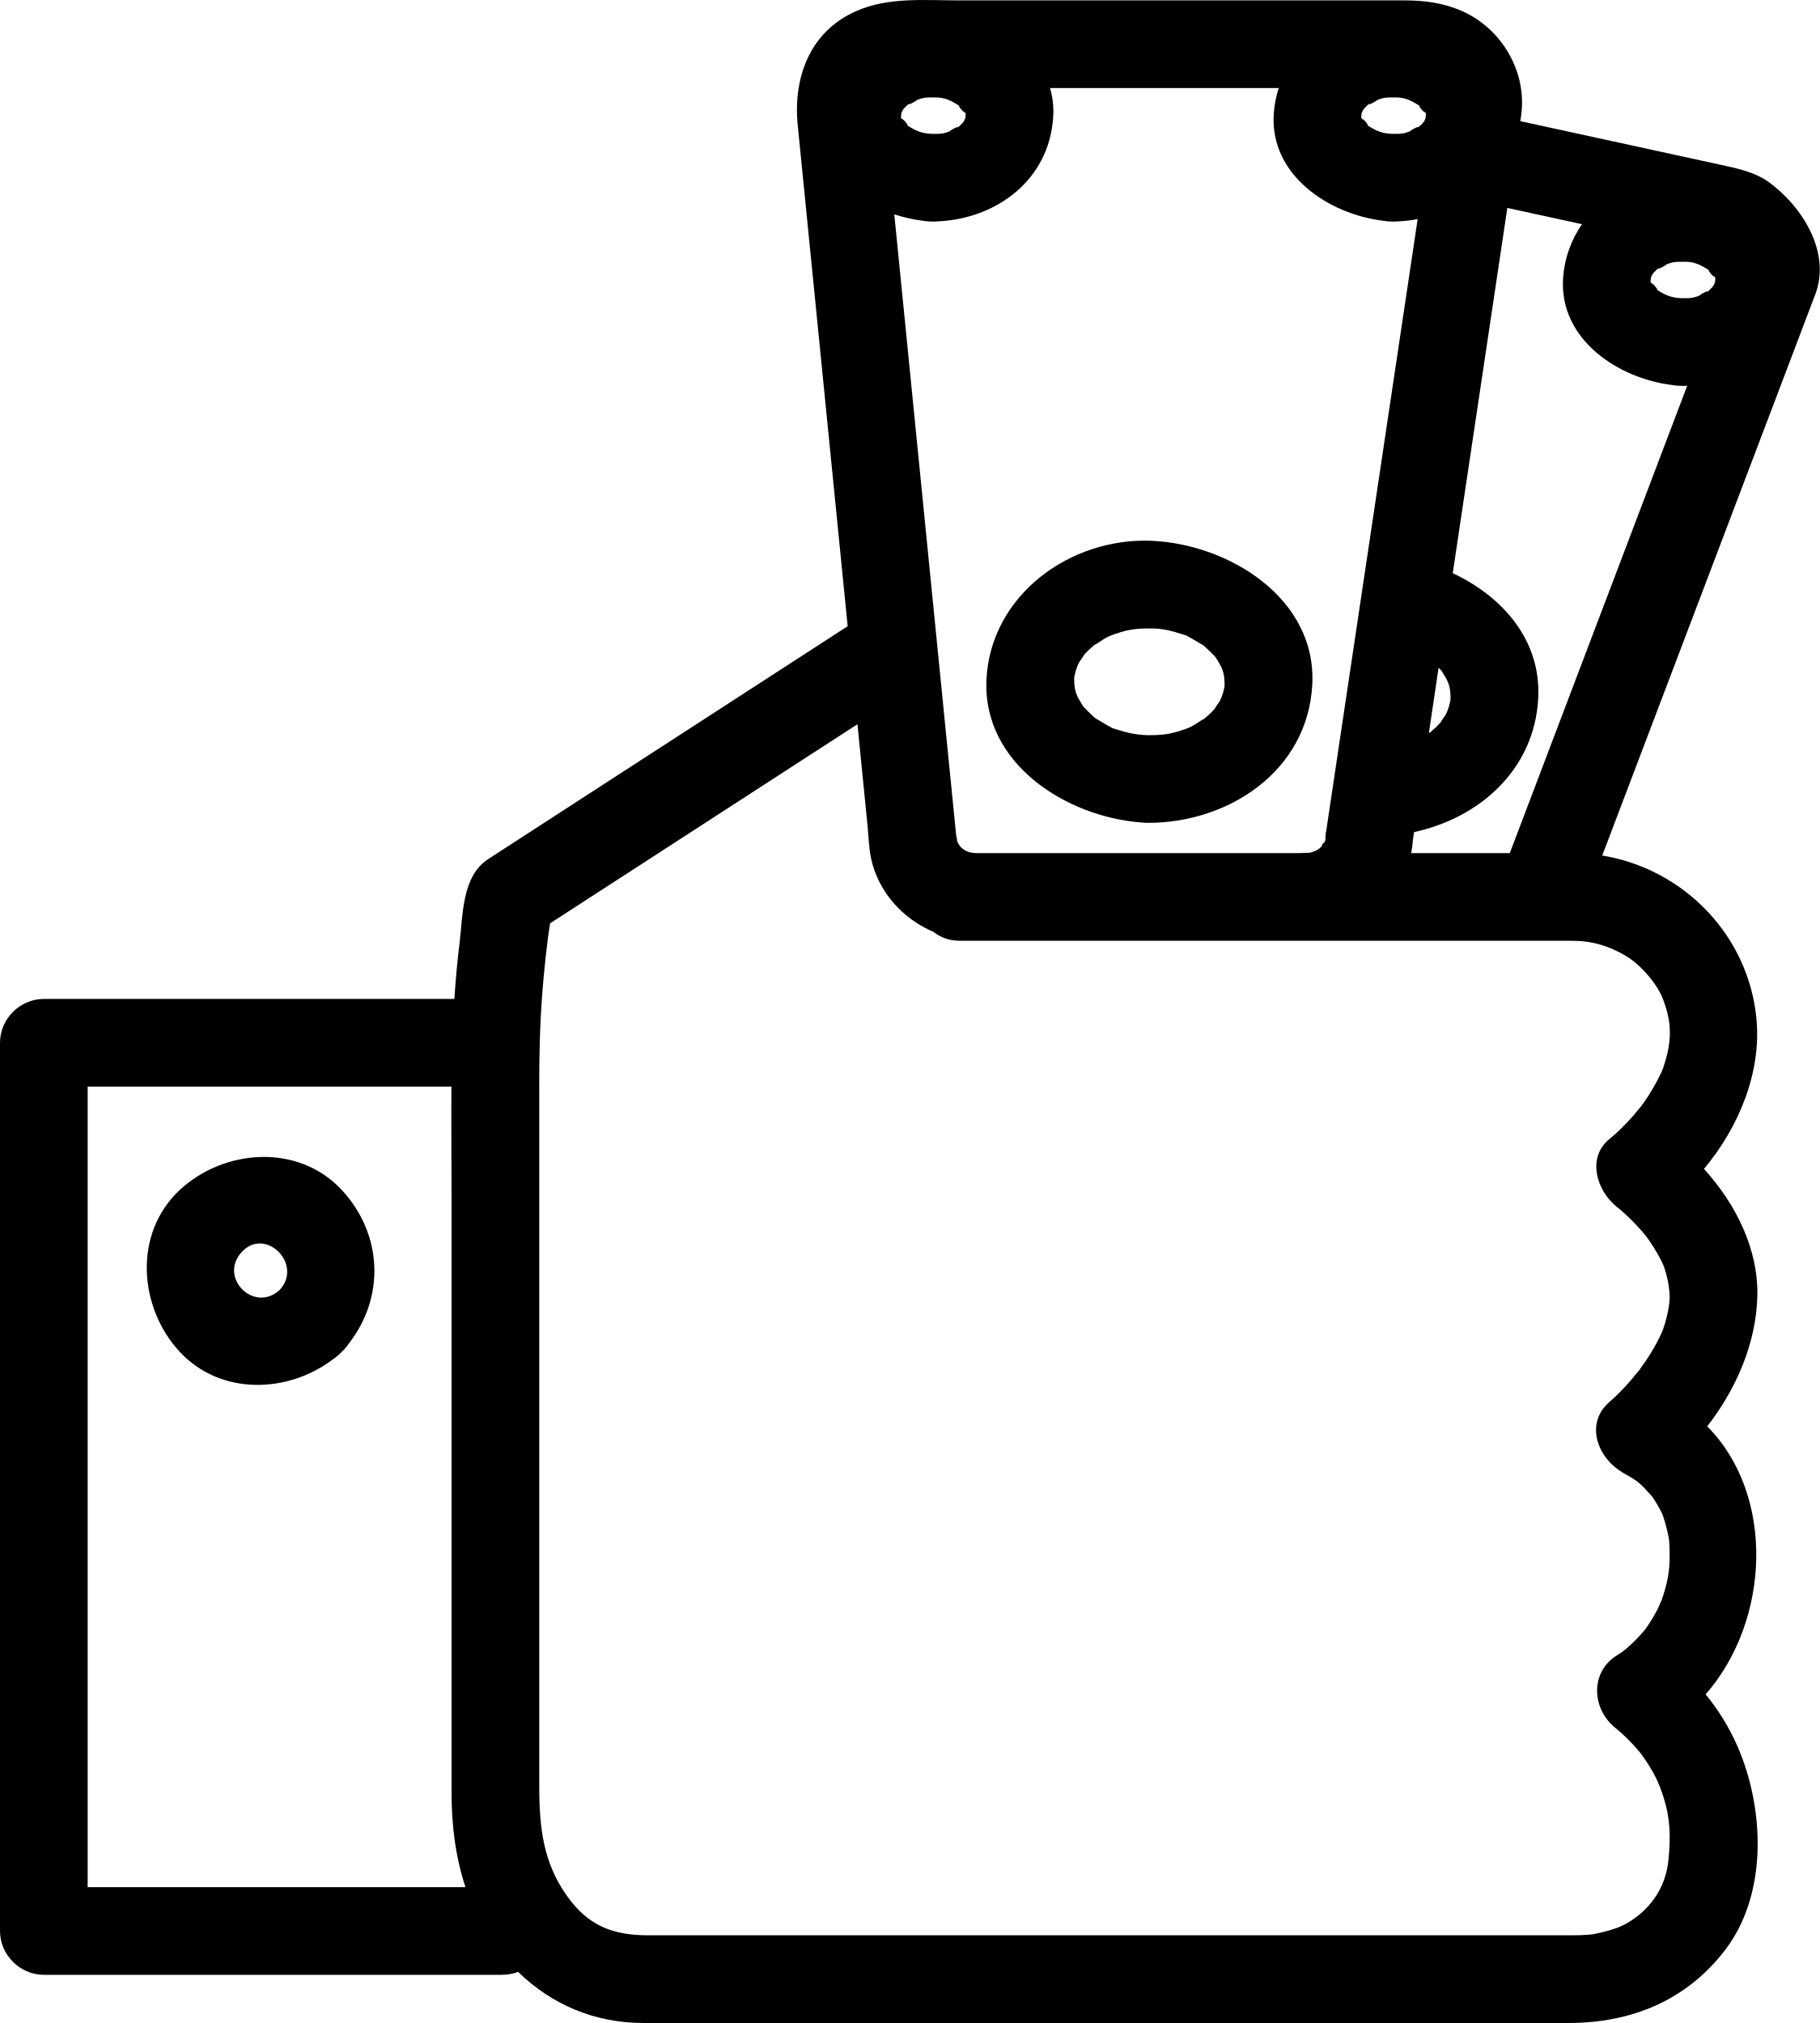
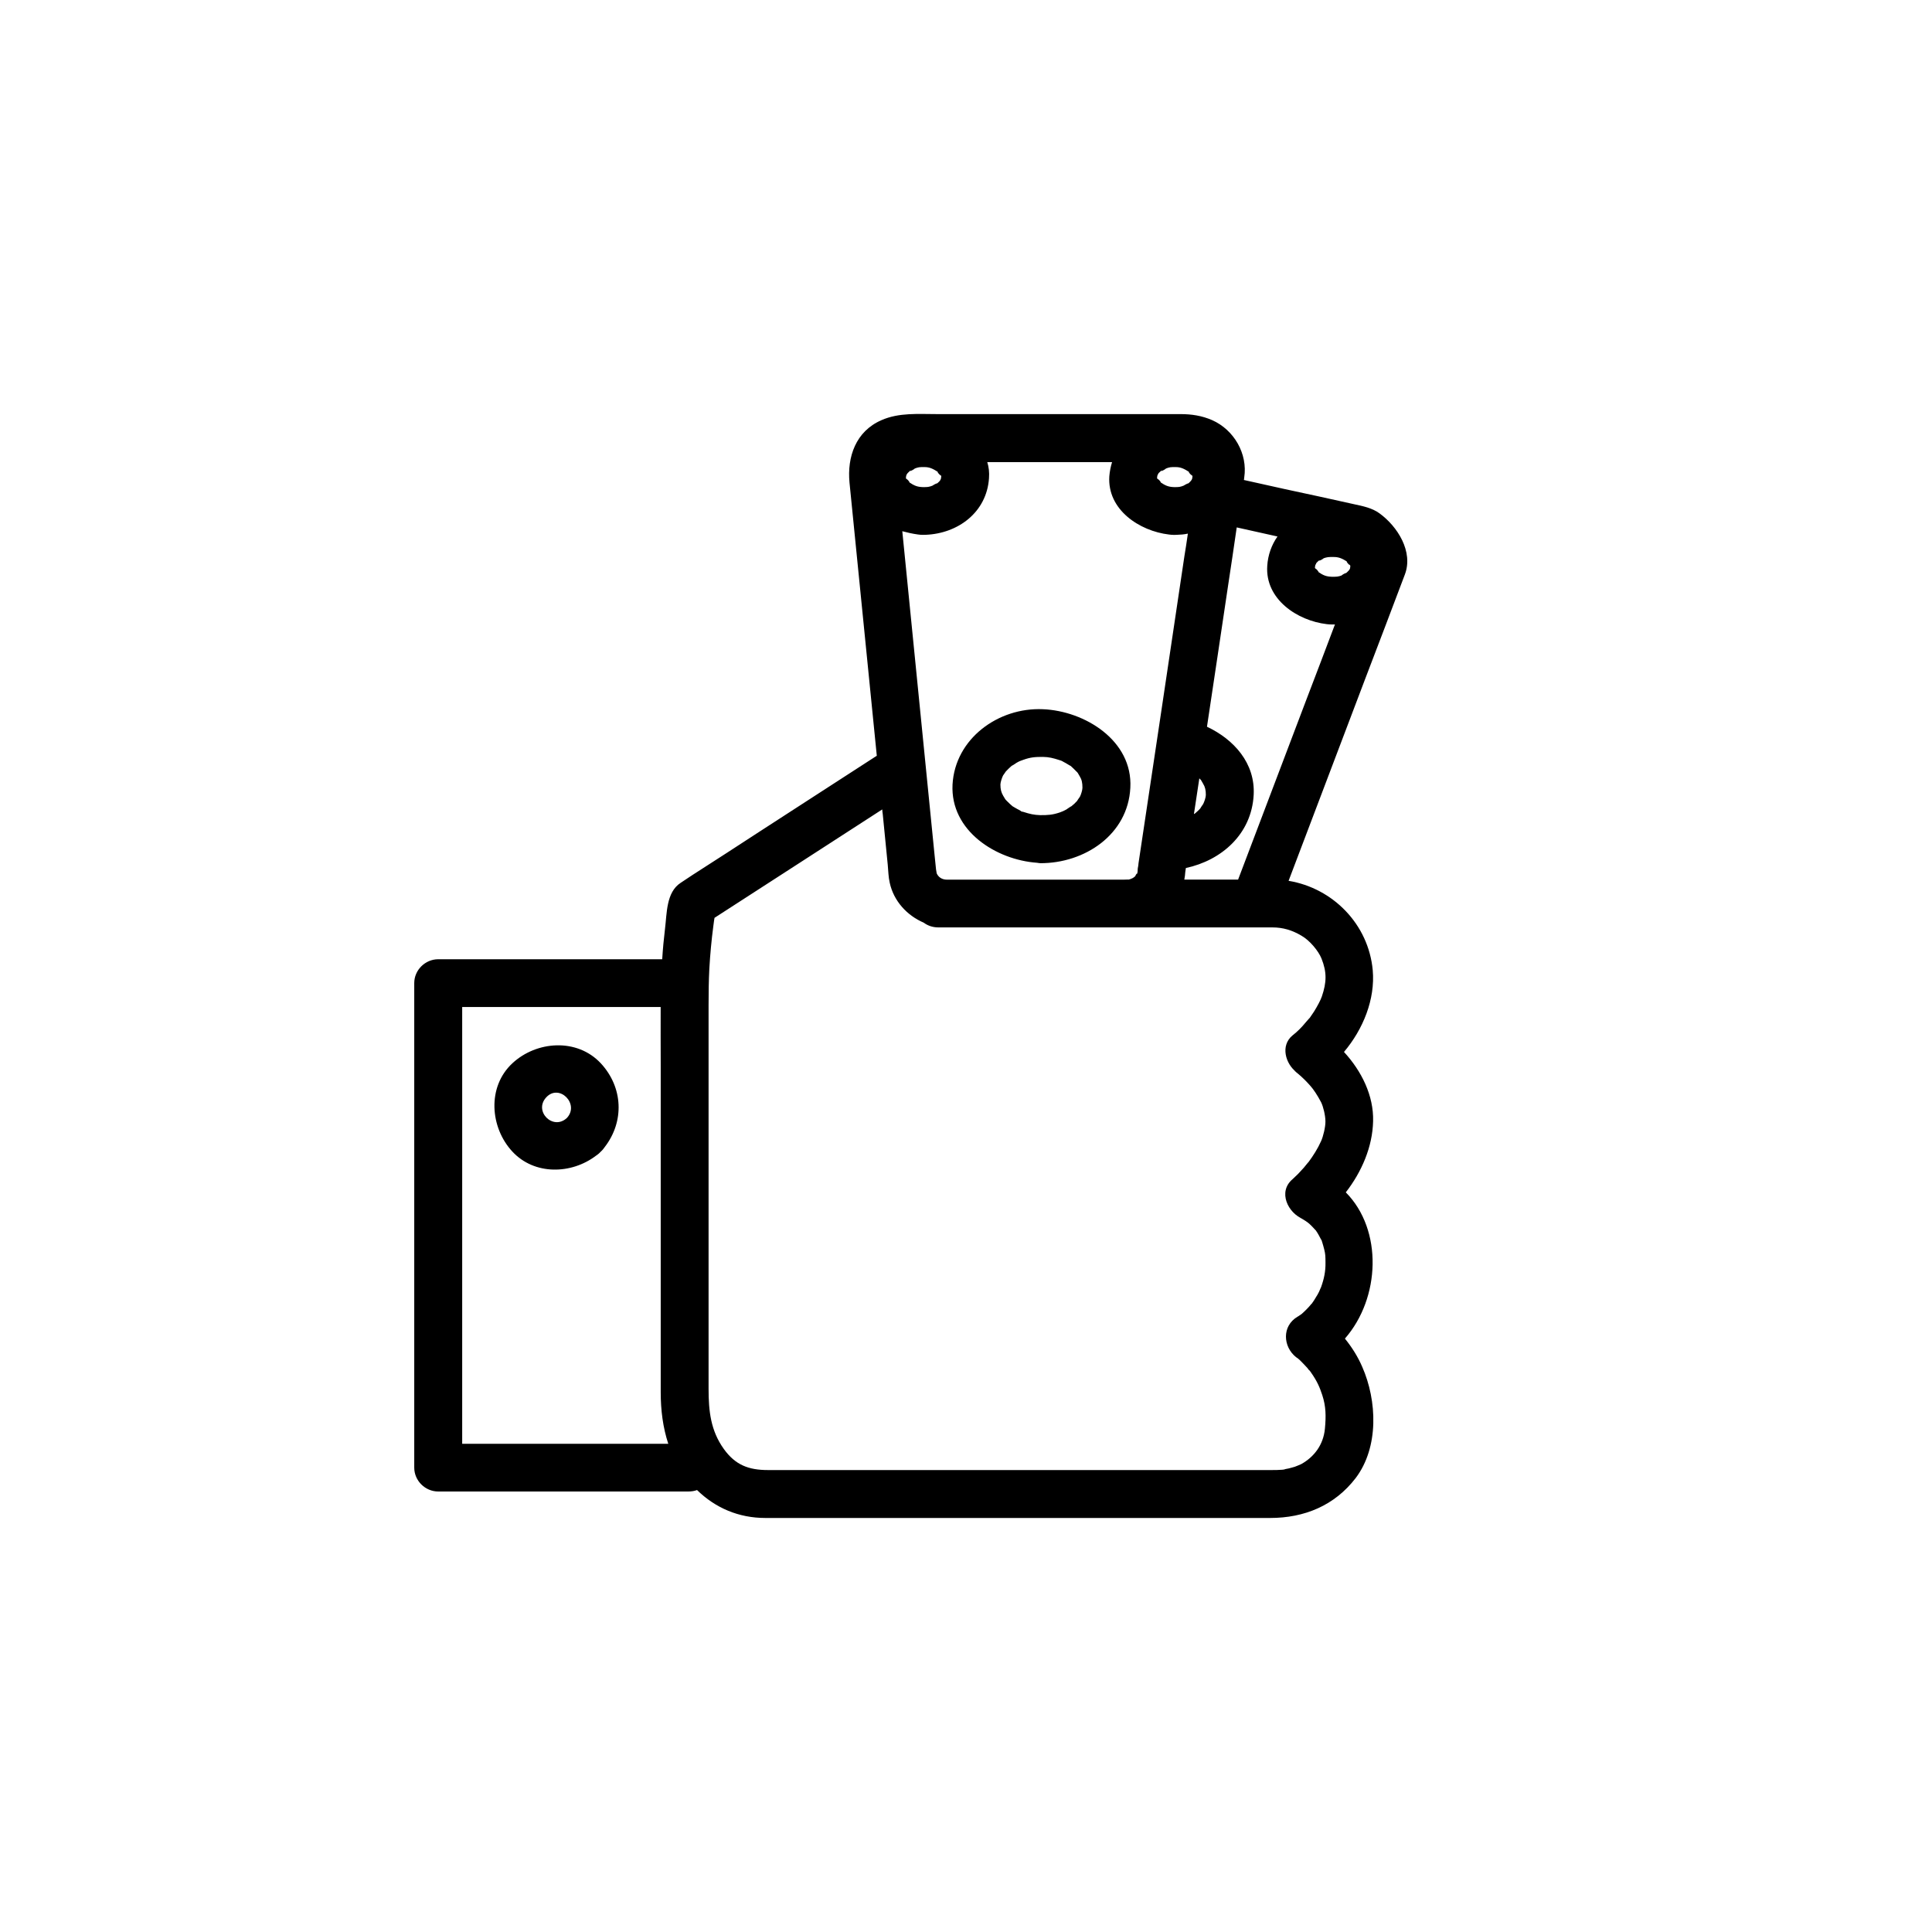
- <svg xmlns="http://www.w3.org/2000/svg" version="1.1" id="Layer_1" x="0px" y="0px" width="153.857px" height="171.048px" viewBox="0 0 153.857 171.048" enable-background="new 0 0 153.857 171.048" xml:space="preserve">
-   <path d="M15.2,100.612c-3.958,3.678-3.476,9.949,0,13.691c3.439,3.702,9.145,3.52,12.932,0.639c0.261-0.168,0.516-0.376,0.76-0.639  c0.251-0.233,0.452-0.479,0.616-0.727c3.051-3.916,2.848-9.238-0.616-12.965C25.213,96.654,18.943,97.136,15.2,100.612z   M23.648,109.062c-2.157,2.006-5.211-1.049-3.205-3.209C22.45,103.69,25.65,106.912,23.648,109.062z M153.475,24.893  c1.365-3.59-1.155-7.476-3.912-9.483c-1.16-0.843-2.594-1.151-3.969-1.451c-3.556-0.775-7.112-1.549-10.67-2.325  c-2.128-0.462-4.258-0.926-6.387-1.391c0.02-0.139,0.041-0.278,0.062-0.418c0.549-3.677-1.591-7.393-4.992-8.89  c-1.573-0.693-3.172-0.903-4.861-0.903H81.027c-2.898,0-5.914-0.293-8.63,0.903c-3.987,1.753-5.347,5.693-4.95,9.669  c1.406,14.115,2.812,28.229,4.221,42.343c-6.045,3.916-12.091,7.832-18.137,11.749c-3.451,2.237-6.9,4.472-10.354,6.708  c-0.631,0.408-1.263,0.819-1.896,1.229c-2.251,1.458-2.134,4.764-2.429,7.127c-0.193,1.564-0.335,3.132-0.437,4.701H3.706  C1.686,84.46,0,86.148,0,88.167v75.099c0,2.021,1.686,3.707,3.706,3.707h38.721c0.517,0,0.974-0.092,1.378-0.246  c2.848,2.768,6.457,4.32,10.607,4.32h78.197c5.322,0,9.984-1.909,13.249-6.176c3.642-4.763,3.317-12.013,1.032-17.239  c-0.679-1.552-1.59-3.035-2.684-4.371c5.477-6.264,5.889-16.865,0.133-22.661c2.475-3.174,4.148-7.073,4.238-11.019  c0.09-3.977-1.816-7.775-4.512-10.75c2.952-3.521,4.853-8.149,4.441-12.641c-0.649-7.119-6.179-12.731-13.042-13.853  C139.445,61.86,143.424,51.38,147.4,40.9C149.426,35.564,151.451,30.229,153.475,24.893z M7.411,159.561V91.874h30.757  c-0.027,3.069,0.01,6.142,0.01,9.205v50.514c0,2.716,0.334,5.428,1.176,7.968H7.411z M139.568,23.576  C139.567,23.664,139.559,23.647,139.568,23.576L139.568,23.576z M121.629,56.459c0.004,0.003,0.007,0.006,0.007,0.006  c0.331,0.337,0.206,0.193,0.575,0.805c0.31,0.515,0.426,1.001,0.428,1.768c0.002,0.343-0.227,1.052-0.408,1.392  c0,0-0.48,0.679-0.41,0.625c-0.292,0.335-0.627,0.634-0.963,0.922c0.065-0.063,0.029-0.049-0.052-0.003  C121.081,60.136,121.355,58.295,121.629,56.459z M115.105,9.681C115.104,9.769,115.096,9.752,115.105,9.681L115.105,9.681z   M115.105,9.679c0.009-0.067,0.032-0.179,0.094-0.297c0.051-0.08,0.092-0.142,0.122-0.192c0.164-0.174,0.335-0.337,0.517-0.489  c-0.465,0.414,0.98-0.393,0.486-0.21c0.728-0.268,0.842-0.249,1.628-0.252c0.815-0.004,1.313,0.213,2.167,0.776  c-0.477-0.314,0.637,0.907,0.254,0.329c0.295,0.445,0.174,0.101,0.172,0.533c-0.008,0.068-0.033,0.18-0.095,0.297  c-0.052,0.08-0.091,0.142-0.122,0.192c-0.164,0.173-0.335,0.337-0.519,0.488c0.466-0.414-0.979,0.394-0.485,0.213  c-0.727,0.267-0.843,0.249-1.627,0.251c-0.834-0.044-1.284-0.196-2.168-0.776c0.479,0.313-0.637-0.906-0.254-0.331  C114.982,9.767,115.104,10.112,115.105,9.679z M120.545,9.874C120.547,9.789,120.555,9.806,120.545,9.874L120.545,9.874z   M76.189,9.681C76.189,9.769,76.182,9.752,76.189,9.681L76.189,9.681z M76.191,9.679C76.2,9.612,76.221,9.5,76.283,9.382  c0.053-0.08,0.093-0.142,0.123-0.192c0.164-0.174,0.335-0.337,0.519-0.489c-0.467,0.414,0.979-0.393,0.485-0.21  c0.729-0.268,0.841-0.249,1.628-0.252c0.815-0.004,1.312,0.213,2.167,0.776c-0.478-0.314,0.635,0.907,0.252,0.329  c0.296,0.445,0.176,0.101,0.171,0.533c-0.007,0.068-0.029,0.18-0.093,0.297c-0.052,0.08-0.091,0.142-0.124,0.192  c-0.159,0.173-0.335,0.337-0.517,0.488c0.467-0.414-0.979,0.394-0.486,0.213c-0.727,0.267-0.84,0.249-1.627,0.251  c-0.833-0.044-1.284-0.196-2.166-0.776c0.477,0.313-0.637-0.906-0.252-0.331C76.066,9.767,76.189,10.112,76.191,9.679z   M81.629,9.874C81.633,9.789,81.638,9.806,81.629,9.874L81.629,9.874z M78.017,18.663c0.241,0.043,0.495,0.068,0.765,0.068  c0.149,0.009,0.294,0.004,0.439-0.01c5.045-0.202,9.467-3.513,9.82-8.786c0.061-0.888-0.038-1.719-0.265-2.491h19.337  c-0.225,0.693-0.369,1.421-0.42,2.179c-0.35,5.181,4.663,8.49,9.239,9.04c0.239,0.043,0.495,0.068,0.765,0.068  c0.148,0.009,0.293,0.004,0.436-0.01c0.586-0.024,1.161-0.09,1.725-0.196c-0.178,1.193-0.357,2.386-0.535,3.578  c-2.367,15.833-4.734,31.668-7.099,47.502c-0.012,0.066-0.021,0.13-0.03,0.198c-0.012,0.07-0.018,0.142-0.025,0.213  c-0.058,0.25-0.097,0.506-0.107,0.77c-0.004,0.114-0.006,0.195-0.006,0.259c-0.028,0.035-0.069,0.132-0.137,0.353  c0.156-0.503-0.33,0.314-0.135,0.124c-0.305,0.333-0.621,0.467-1.101,0.597c0.157-0.043-0.579,0.013-0.827,0.013H82.545  c-0.852,0-1.379-0.421-1.609-0.977c0.004-0.048-0.091-0.48-0.104-0.608c-0.072-0.726-0.146-1.452-0.217-2.179  c-1.668-16.747-3.337-33.496-5.006-50.244C76.404,18.383,77.217,18.565,78.017,18.663z M137.451,80.816  c1.29,0.758,2.63,2.374,3.101,3.547c0.849,2.122,0.806,3.71,0.075,5.895c-0.174,0.521-0.706,1.511-1.212,2.316  c-0.23,0.371-0.485,0.724-0.743,1.075c0.193-0.274-0.467,0.548-0.545,0.637c-0.625,0.72-1.311,1.417-2.053,2.019  c-1.938,1.564-1.076,4.372,0.572,5.686c-0.694-0.518,0.034,0.026,0.274,0.228c0.688,0.583,1.321,1.227,1.919,1.9  c0.452,0.511,1.066,1.399,1.657,2.551c0.345,0.675,0.647,1.98,0.667,2.912c0.021,0.896-0.363,2.398-0.667,3.086  c-0.519,1.167-1.218,2.25-1.97,3.279c0.195-0.275-0.591,0.705-0.723,0.854c-0.284,0.324-0.582,0.634-0.884,0.941  c-0.272,0.276-0.554,0.546-0.847,0.798c-2.314,1.987-0.736,5.286,1.635,6.194c-1.551-0.593-0.452-0.189,0.011,0.074  c0.249,0.141,0.487,0.301,0.722,0.465c0.188,0.153,0.361,0.319,0.536,0.486c0.123,0.116,0.695,0.785,0.692,0.749  c0.309,0.44,0.575,0.912,0.82,1.394c0.023,0.047,0.044,0.085,0.062,0.121c0.018,0.06,0.048,0.157,0.102,0.309  c0.13,0.366,0.222,0.741,0.312,1.114c0.196,0.792,0.184,1.088,0.197,2.061c0.021,1.36-0.207,2.461-0.705,3.87  c0.063-0.206-0.271,0.602-0.281,0.621c-0.152,0.311-0.328,0.607-0.505,0.904c-0.166,0.279-0.352,0.546-0.536,0.812  c-0.015,0.02-0.024,0.035-0.036,0.054c-0.032,0.034-0.069,0.078-0.123,0.143c-0.464,0.556-0.981,1.063-1.532,1.536  c-0.16,0.121-0.468,0.354-0.623,0.441c-2.441,1.427-2.256,4.614-0.229,6.222c0.175,0.145,0.348,0.292,0.516,0.442  c0.336,0.302,0.652,0.626,0.963,0.956c0.186,0.196,0.36,0.402,0.537,0.609c0.041,0.049,0.071,0.089,0.1,0.12  c0.082,0.114,0.166,0.226,0.244,0.341c0.92,1.309,1.326,2.219,1.701,3.4c0.57,1.797,0.6,3.3,0.414,5.251  c-0.236,2.496-1.665,4.363-3.658,5.465c-0.04,0.023-0.527,0.235-0.613,0.282c-0.258,0.092-0.519,0.176-0.779,0.252  c-0.348,0.104-0.701,0.182-1.055,0.256c-0.117,0.024-0.2,0.044-0.262,0.059c-0.058,0.005-0.129,0.012-0.217,0.021  c-0.549,0.058-1.102,0.069-1.65,0.069H54.83c-3.03,0-5.088-0.809-6.865-3.289c-2.054-2.858-2.373-5.857-2.373-9.335V91.587  c0-1.895,0.031-3.787,0.131-5.679c0.114-2.21,0.327-4.416,0.603-6.612c0.018-0.096,0.103-0.725,0.12-0.828  c0.02-0.133,0.041-0.265,0.061-0.398c8.664-5.61,17.324-11.222,25.988-16.834c0.021,0.239,0.047,0.475,0.07,0.711  c0.262,2.637,0.524,5.271,0.786,7.906c0.091,0.902,0.104,1.863,0.297,2.738c0.623,2.855,2.687,5.099,5.279,6.203  c0.57,0.461,1.323,0.751,2.263,0.751h51.749C134.605,79.545,136.037,79.982,137.451,80.816z M137.021,146.433  C137.121,146.506,137.166,146.543,137.021,146.433L137.021,146.433z M138.199,44.337c-3.516,9.265-7.032,18.53-10.551,27.795h-8.336  c0.072-0.379,0.123-0.767,0.149-1.165c0.03-0.205,0.061-0.408,0.091-0.612c5.514-1.188,10.182-5.259,10.499-11.316  c0.262-4.943-3.059-8.619-7.226-10.577c1.08-7.234,2.162-14.469,3.242-21.701c0.457-3.061,0.913-6.121,1.372-9.18  c2.106,0.459,4.207,0.917,6.312,1.374c-0.904,1.315-1.481,2.867-1.596,4.562c-0.35,5.181,4.665,8.49,9.239,9.04  c0.241,0.044,0.493,0.07,0.765,0.069c0.149,0.008,0.293,0.003,0.437-0.011c0.019,0,0.036-0.004,0.053-0.004  C141.167,36.52,139.684,40.428,138.199,44.337z M145.008,23.769C145.012,23.683,145.018,23.7,145.008,23.769L145.008,23.769z   M145.008,23.772c-0.008,0.067-0.031,0.179-0.094,0.296c-0.051,0.082-0.092,0.143-0.123,0.193c-0.16,0.173-0.334,0.337-0.518,0.49  c0.468-0.415-0.979,0.391-0.485,0.21c-0.728,0.268-0.842,0.25-1.628,0.252c-0.834-0.043-1.284-0.196-2.166-0.775  c0.477,0.313-0.637-0.907-0.252-0.331c-0.297-0.445-0.175-0.099-0.174-0.533c0.011-0.067,0.031-0.178,0.095-0.297  c0.05-0.08,0.092-0.142,0.122-0.192c0.164-0.172,0.335-0.337,0.519-0.489c-0.467,0.415,0.979-0.394,0.485-0.211  c0.729-0.268,0.841-0.25,1.627-0.252c0.816-0.004,1.313,0.214,2.168,0.776c-0.477-0.313,0.635,0.906,0.254,0.331  C145.133,23.685,145.012,23.339,145.008,23.772z M96.502,69.542c0.153,0.018,0.311,0.029,0.475,0.031  c6.889,0.037,13.587-4.382,13.971-11.68c0.387-7.338-7.109-11.889-13.57-12.168c-6.881-0.295-13.598,4.573-13.973,11.68  C83.029,64.565,90.151,69.068,96.502,69.542z M91.227,56.012c0,0,0.48-0.676,0.41-0.625c0.294-0.334,0.625-0.632,0.963-0.919  c-0.225,0.212,0.723-0.431,0.664-0.395c0.526-0.312,0.633-0.334,1.061-0.484c1.152-0.404,1.887-0.458,3.053-0.452  c0.928,0.005,1.625,0.185,2.607,0.497c0.167,0.055,0.27,0.085,0.335,0.102c0.02,0.022,0.108,0.078,0.364,0.206  c0.166,0.083,1.045,0.634,1,0.58c0.305,0.245,0.578,0.521,0.852,0.798c0.328,0.335,0.202,0.19,0.57,0.804  c0.31,0.513,0.427,0.999,0.43,1.769c0.001,0.342-0.229,1.052-0.41,1.392c0,0-0.479,0.678-0.41,0.624  c-0.292,0.334-0.624,0.632-0.963,0.921c0.228-0.214-0.722,0.43-0.663,0.393c-0.524,0.312-0.633,0.334-1.06,0.484  c-1.152,0.404-1.888,0.458-3.053,0.453c-0.937-0.041-1.611-0.179-2.606-0.498c-0.169-0.054-0.272-0.086-0.337-0.102  c-0.019-0.021-0.107-0.078-0.363-0.204c-0.168-0.083-1.045-0.636-1-0.582c-0.305-0.242-0.579-0.521-0.852-0.797  c-0.328-0.335-0.203-0.19-0.572-0.806c-0.308-0.512-0.427-0.998-0.43-1.768C90.816,57.062,91.047,56.352,91.227,56.012z" />
+ <svg xmlns="http://www.w3.org/2000/svg" version="1.1" id="Layer_1" x="0px" y="0px" width="70px" height="70px" viewBox="-528.5 300.5 70 70" enable-background="new -528.5 300.5 70 70" xml:space="preserve">
+   <path d="M-509.936,339.025c-0.923,0.858-0.809,2.328,0,3.199c0.804,0.865,2.141,0.823,3.026,0.152  c0.061-0.039,0.12-0.086,0.178-0.152c0.059-0.05,0.107-0.112,0.143-0.165c0.713-0.923,0.669-2.157-0.143-3.034  C-507.592,338.105-509.059,338.21-509.936,339.025z M-507.96,341.005c-0.5,0.47-1.216-0.243-0.748-0.747  C-508.238,339.75-507.492,340.501-507.96,341.005z M-477.601,321.321c0.319-0.835-0.269-1.751-0.917-2.221  c-0.265-0.196-0.604-0.263-0.924-0.332c-0.834-0.185-1.662-0.369-2.496-0.545c-0.496-0.11-0.997-0.222-1.493-0.332  c0.006-0.024,0.008-0.059,0.012-0.091c0.131-0.86-0.371-1.728-1.164-2.078c-0.369-0.161-0.743-0.218-1.138-0.218h-8.822  c-0.679,0-1.383-0.061-2.017,0.218c-0.934,0.404-1.25,1.331-1.161,2.262c0.33,3.297,0.659,6.602,0.989,9.898  c-1.412,0.91-2.829,1.833-4.241,2.744c-0.805,0.529-1.615,1.047-2.421,1.566c-0.149,0.101-0.295,0.193-0.445,0.295  c-0.527,0.343-0.496,1.108-0.567,1.669c-0.044,0.362-0.078,0.726-0.101,1.099h-8.114c-0.475,0-0.87,0.393-0.87,0.863v17.558  c0,0.472,0.396,0.864,0.87,0.864h9.053c0.119,0,0.229-0.016,0.323-0.053c0.668,0.652,1.511,1.012,2.477,1.012h18.286  c1.246,0,2.338-0.453,3.099-1.444c0.85-1.119,0.777-2.81,0.24-4.03c-0.158-0.368-0.371-0.707-0.628-1.025  c1.283-1.465,1.381-3.938,0.032-5.299c0.577-0.743,0.968-1.65,0.989-2.577c0.025-0.931-0.421-1.821-1.055-2.51  c0.694-0.822,1.135-1.909,1.042-2.96c-0.152-1.668-1.445-2.975-3.049-3.24c0.927-2.451,1.859-4.896,2.788-7.35  C-478.545,323.816-478.073,322.568-477.601,321.321z M-511.754,352.811v-15.826h7.191c-0.004,0.713,0.002,1.438,0.002,2.15v11.81  c0,0.644,0.079,1.274,0.274,1.866H-511.754L-511.754,352.811z M-480.851,321.011C-480.851,321.035-480.853,321.033-480.851,321.011  L-480.851,321.011z M-485.046,328.701C-485.046,328.703-485.046,328.703-485.046,328.701c0.079,0.08,0.052,0.045,0.135,0.191  c0.075,0.12,0.101,0.235,0.101,0.408c0,0.091-0.056,0.253-0.097,0.332c0,0-0.112,0.159-0.096,0.149  c-0.065,0.079-0.143,0.14-0.222,0.211c0.016-0.011,0.005-0.009-0.016-0.001C-485.175,329.562-485.109,329.133-485.046,328.701z   M-486.572,317.765C-486.572,317.788-486.574,317.784-486.572,317.765L-486.572,317.765z M-486.572,317.764  c0.002-0.014,0.006-0.042,0.021-0.072c0.016-0.014,0.021-0.029,0.025-0.045c0.039-0.039,0.084-0.078,0.126-0.113  c-0.11,0.102,0.231-0.088,0.115-0.047c0.167-0.066,0.195-0.064,0.378-0.064c0.191,0,0.307,0.059,0.507,0.186  c-0.112-0.074,0.151,0.218,0.061,0.076c0.07,0.108,0.039,0.028,0.039,0.125c-0.002,0.021-0.006,0.041-0.022,0.071  c-0.014,0.023-0.021,0.034-0.031,0.044c-0.032,0.039-0.078,0.078-0.119,0.113c0.111-0.092-0.226,0.099-0.115,0.047  c-0.166,0.066-0.196,0.064-0.378,0.064c-0.194-0.008-0.299-0.045-0.506-0.186c0.113,0.074-0.151-0.207-0.06-0.077  C-486.604,317.788-486.572,317.867-486.572,317.764z M-485.3,317.807C-485.3,317.792-485.298,317.795-485.3,317.807L-485.3,317.807z   M-495.673,317.765C-495.673,317.788-495.674,317.784-495.673,317.765L-495.673,317.765z M-495.672,317.764  c0.001-0.014,0.01-0.042,0.021-0.072c0.015-0.014,0.021-0.029,0.032-0.045c0.039-0.039,0.078-0.078,0.119-0.113  c-0.111,0.102,0.23-0.088,0.114-0.047c0.167-0.066,0.197-0.064,0.378-0.064c0.193,0,0.307,0.059,0.507,0.186  c-0.112-0.074,0.149,0.218,0.059,0.076c0.072,0.108,0.041,0.028,0.039,0.125c-0.002,0.021-0.004,0.041-0.021,0.071  c-0.015,0.023-0.022,0.034-0.026,0.044c-0.038,0.039-0.078,0.078-0.126,0.113c0.111-0.092-0.226,0.099-0.108,0.047  c-0.171,0.066-0.202,0.064-0.384,0.064c-0.195-0.008-0.298-0.045-0.507-0.186c0.112,0.074-0.146-0.207-0.059-0.077  C-495.7,317.788-495.673,317.867-495.672,317.764z M-494.401,317.807C-494.4,317.792-494.399,317.795-494.401,317.807  L-494.401,317.807z M-495.245,319.865c0.057,0.008,0.116,0.014,0.178,0.014c0.036,0.002,0.071,0,0.101-0.002  c1.182-0.045,2.217-0.821,2.299-2.049c0.017-0.214-0.007-0.41-0.062-0.584h4.521c-0.049,0.162-0.084,0.328-0.099,0.51  c-0.081,1.213,1.091,1.987,2.163,2.113c0.056,0.007,0.115,0.013,0.177,0.013c0.036,0.002,0.072,0,0.101-0.002  c0.139-0.004,0.273-0.015,0.405-0.044c-0.04,0.277-0.081,0.555-0.128,0.832c-0.551,3.705-1.104,7.41-1.661,11.115  c0,0.012-0.002,0.031-0.004,0.045c-0.002,0.013-0.004,0.035-0.006,0.048c-0.015,0.062-0.022,0.117-0.022,0.184  c-0.005,0.03-0.005,0.044-0.005,0.054c-0.005,0.017-0.013,0.033-0.031,0.082c0.038-0.117-0.077,0.075-0.032,0.031  c-0.067,0.08-0.143,0.112-0.255,0.145c0.037-0.008-0.138,0.002-0.195,0.002h-6.388c-0.196,0-0.319-0.103-0.374-0.23  c0.001-0.008-0.021-0.113-0.024-0.145c-0.017-0.166-0.034-0.333-0.052-0.509c-0.39-3.915-0.78-7.828-1.17-11.741  C-495.621,319.797-495.435,319.839-495.245,319.865z M-481.349,334.4c0.304,0.172,0.618,0.553,0.729,0.828  c0.199,0.498,0.187,0.863,0.014,1.374c-0.039,0.121-0.162,0.353-0.28,0.542c-0.055,0.086-0.114,0.166-0.175,0.257  c0.044-0.067-0.111,0.126-0.131,0.142c-0.143,0.175-0.302,0.337-0.476,0.471c-0.452,0.371-0.252,1.031,0.135,1.328  c-0.16-0.12,0.006,0.016,0.063,0.061c0.16,0.133,0.31,0.283,0.448,0.441c0.108,0.119,0.252,0.333,0.389,0.594  c0.08,0.167,0.152,0.465,0.156,0.687c0.004,0.206-0.083,0.558-0.156,0.717c-0.121,0.272-0.286,0.532-0.463,0.771  c0.049-0.068-0.138,0.162-0.166,0.197c-0.07,0.077-0.137,0.15-0.208,0.225c-0.063,0.059-0.133,0.125-0.197,0.188  c-0.543,0.456-0.173,1.23,0.385,1.448c-0.364-0.143-0.109-0.053,0.002,0.014c0.058,0.034,0.114,0.074,0.165,0.11  c0.048,0.037,0.088,0.077,0.129,0.116c0.026,0.02,0.16,0.176,0.16,0.168c0.074,0.107,0.136,0.221,0.193,0.334  c0.004,0.008,0.013,0.014,0.017,0.021c0.003,0.021,0.009,0.036,0.022,0.073c0.028,0.082,0.05,0.18,0.074,0.264  c0.045,0.188,0.043,0.248,0.045,0.479c0.004,0.316-0.049,0.579-0.166,0.903c0.015-0.046-0.064,0.144-0.066,0.147  c-0.037,0.075-0.076,0.146-0.118,0.207c-0.038,0.07-0.081,0.135-0.123,0.191c-0.003,0.005-0.003,0.007-0.011,0.021  c-0.007,0.006-0.017,0.013-0.025,0.023c-0.111,0.138-0.232,0.256-0.357,0.368c-0.038,0.021-0.111,0.081-0.148,0.097  c-0.57,0.338-0.528,1.083-0.056,1.463c0.041,0.023,0.087,0.061,0.126,0.096c0.078,0.073,0.146,0.15,0.222,0.228  c0.042,0.042,0.083,0.089,0.123,0.146c0.014,0.008,0.019,0.015,0.027,0.021c0.021,0.03,0.039,0.06,0.057,0.081  c0.215,0.307,0.306,0.525,0.397,0.801c0.136,0.412,0.14,0.764,0.097,1.223c-0.056,0.584-0.39,1.02-0.857,1.281  c-0.006,0.004-0.121,0.051-0.141,0.06c-0.061,0.026-0.125,0.051-0.186,0.063c-0.081,0.027-0.162,0.042-0.245,0.057  c-0.03,0.012-0.05,0.016-0.065,0.018c-0.011,0.002-0.028,0.004-0.048,0.006c-0.131,0.01-0.257,0.012-0.387,0.012h-18.244  c-0.708,0-1.186-0.182-1.605-0.763c-0.477-0.667-0.553-1.369-0.553-2.185v-13.898c0-0.439,0.005-0.879,0.028-1.328  c0.03-0.514,0.077-1.028,0.145-1.54c0.003-0.026,0.022-0.176,0.026-0.195c0.003-0.032,0.012-0.065,0.016-0.099  c2.028-1.305,4.05-2.621,6.077-3.928c0.003,0.052,0.008,0.103,0.018,0.164c0.06,0.618,0.122,1.227,0.182,1.845  c0.02,0.217,0.023,0.434,0.071,0.646c0.144,0.666,0.627,1.188,1.234,1.449c0.134,0.1,0.31,0.171,0.53,0.171h12.099  C-482.014,334.101-481.678,334.205-481.349,334.4z M-481.449,349.748C-481.42,349.758-481.414,349.767-481.449,349.748  L-481.449,349.748z M-481.173,325.863c-0.823,2.172-1.644,4.334-2.468,6.506h-1.949c0.017-0.086,0.03-0.184,0.035-0.273  c0.006-0.046,0.017-0.102,0.021-0.146c1.291-0.277,2.381-1.226,2.457-2.65c0.062-1.148-0.716-2.01-1.692-2.469  c0.253-1.689,0.508-3.378,0.759-5.076c0.11-0.713,0.214-1.425,0.319-2.146c0.496,0.109,0.987,0.219,1.477,0.329  c-0.211,0.298-0.347,0.669-0.371,1.063c-0.082,1.212,1.091,1.988,2.157,2.113c0.057,0.007,0.117,0.012,0.183,0.012  c0.032,0.002,0.066,0.002,0.101-0.001c0.004,0,0.006-0.001,0.012-0.001C-480.477,324.043-480.825,324.953-481.173,325.863z   M-479.58,321.055C-479.578,321.039-479.578,321.042-479.58,321.055L-479.58,321.055z M-479.58,321.056  c0,0.022-0.007,0.052-0.021,0.071c-0.015,0.023-0.021,0.035-0.031,0.044c-0.037,0.04-0.079,0.079-0.121,0.115  c0.111-0.093-0.23,0.098-0.113,0.057c-0.166,0.057-0.196,0.054-0.38,0.054c-0.194-0.007-0.303-0.043-0.506-0.185  c0.106,0.074-0.15-0.208-0.06-0.077c-0.071-0.098-0.041-0.018-0.039-0.123c0.002-0.013,0.005-0.041,0.021-0.062  c0.01-0.023,0.022-0.033,0.026-0.054c0.038-0.04,0.078-0.078,0.124-0.114c-0.109,0.103,0.227-0.088,0.111-0.047  c0.171-0.057,0.196-0.054,0.382-0.054c0.193-0.001,0.307,0.049,0.509,0.175c-0.114-0.074,0.145,0.218,0.059,0.078  C-479.553,321.039-479.578,320.96-479.58,321.056z M-490.923,331.76c0.036,0.003,0.074,0.015,0.113,0.015  c1.607,0.006,3.179-1.032,3.264-2.733c0.093-1.716-1.66-2.787-3.171-2.846c-1.611-0.071-3.18,1.066-3.271,2.73  C-494.072,330.604-492.409,331.656-490.923,331.76z M-492.156,328.595c0,0,0.112-0.158,0.096-0.14  c0.071-0.077,0.149-0.15,0.228-0.22c-0.055,0.048,0.166-0.095,0.149-0.089c0.127-0.074,0.15-0.077,0.251-0.113  c0.271-0.1,0.443-0.109,0.715-0.109c0.217,0.002,0.379,0.043,0.609,0.118c0.037,0.009,0.062,0.023,0.078,0.027  c0.004,0.005,0.024,0.015,0.082,0.046c0.039,0.014,0.249,0.151,0.235,0.131c0.073,0.062,0.137,0.131,0.196,0.189  c0.079,0.078,0.052,0.043,0.136,0.189c0.074,0.119,0.1,0.234,0.1,0.419c0,0.079-0.05,0.243-0.091,0.323c0,0-0.113,0.158-0.097,0.147  c-0.068,0.077-0.147,0.15-0.227,0.211c0.056-0.048-0.171,0.104-0.154,0.098c-0.123,0.064-0.146,0.078-0.251,0.114  c-0.265,0.09-0.438,0.1-0.709,0.098c-0.22-0.006-0.378-0.041-0.61-0.117c-0.039-0.008-0.062-0.015-0.078-0.017  c-0.004-0.015-0.029-0.023-0.082-0.057c-0.039-0.014-0.249-0.14-0.234-0.131c-0.075-0.062-0.137-0.122-0.204-0.19  c-0.076-0.078-0.045-0.043-0.134-0.189c-0.07-0.118-0.101-0.233-0.101-0.408C-492.253,328.848-492.197,328.673-492.156,328.595z" />
</svg>
